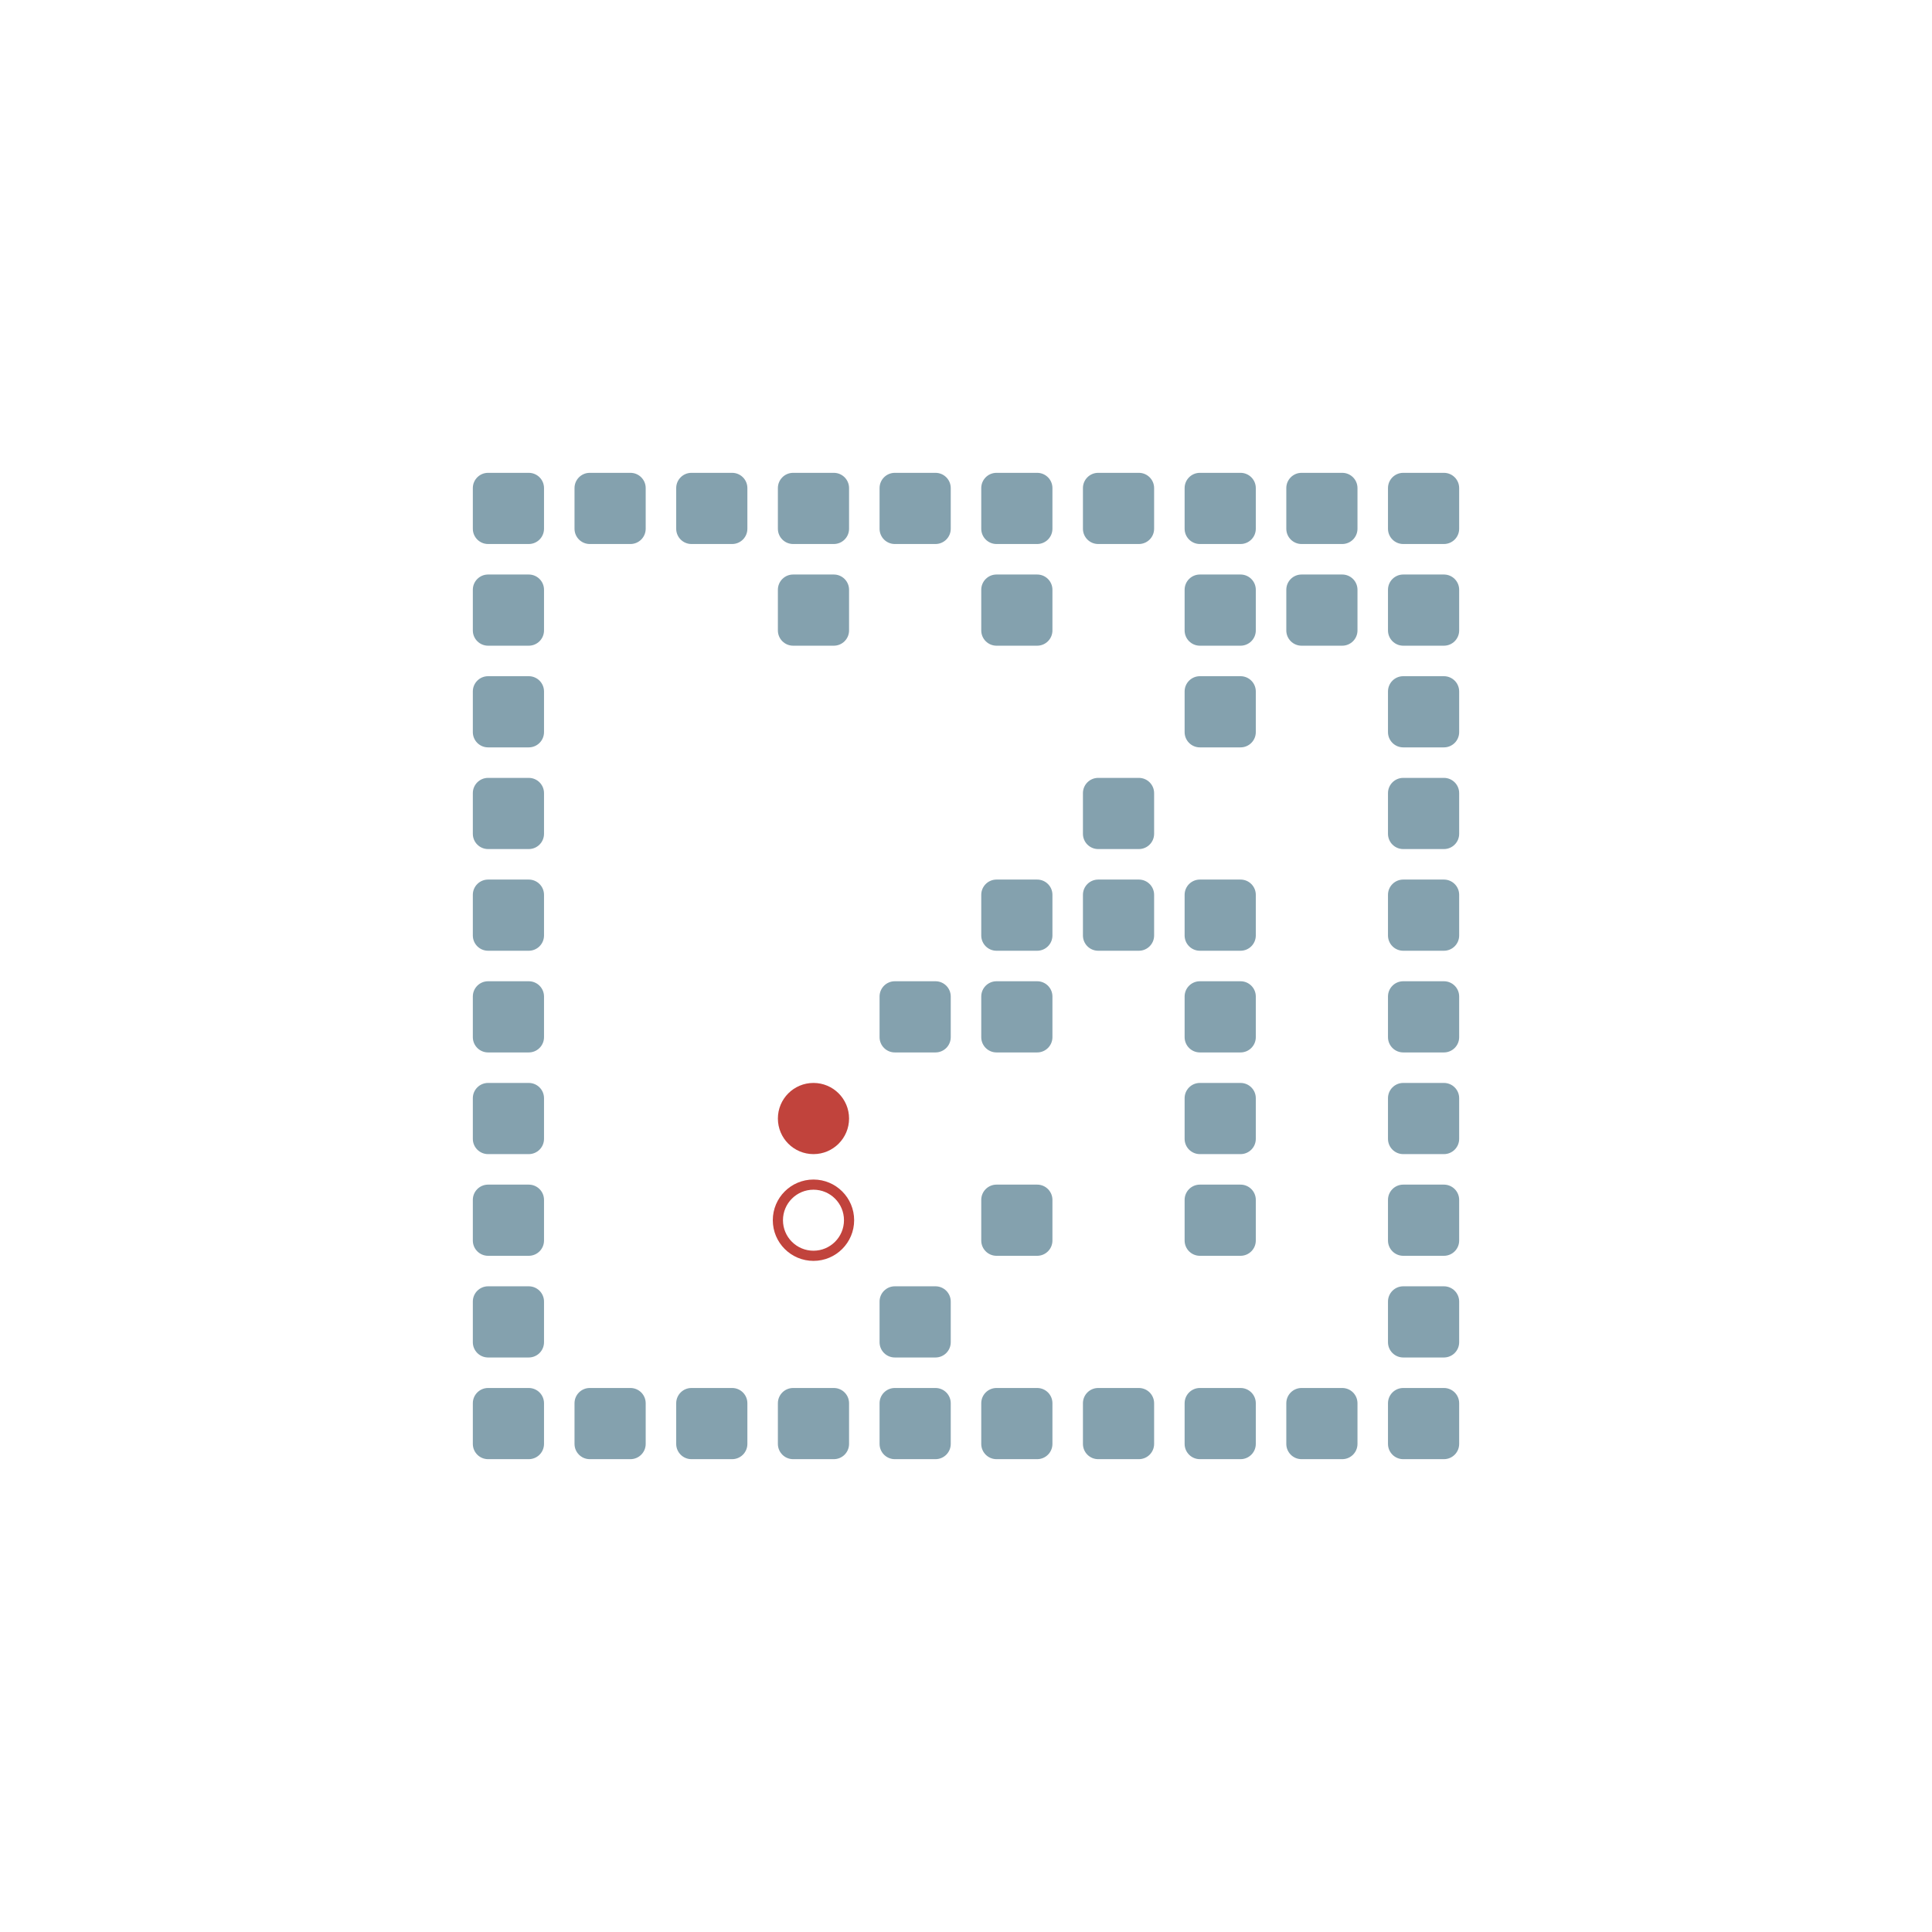
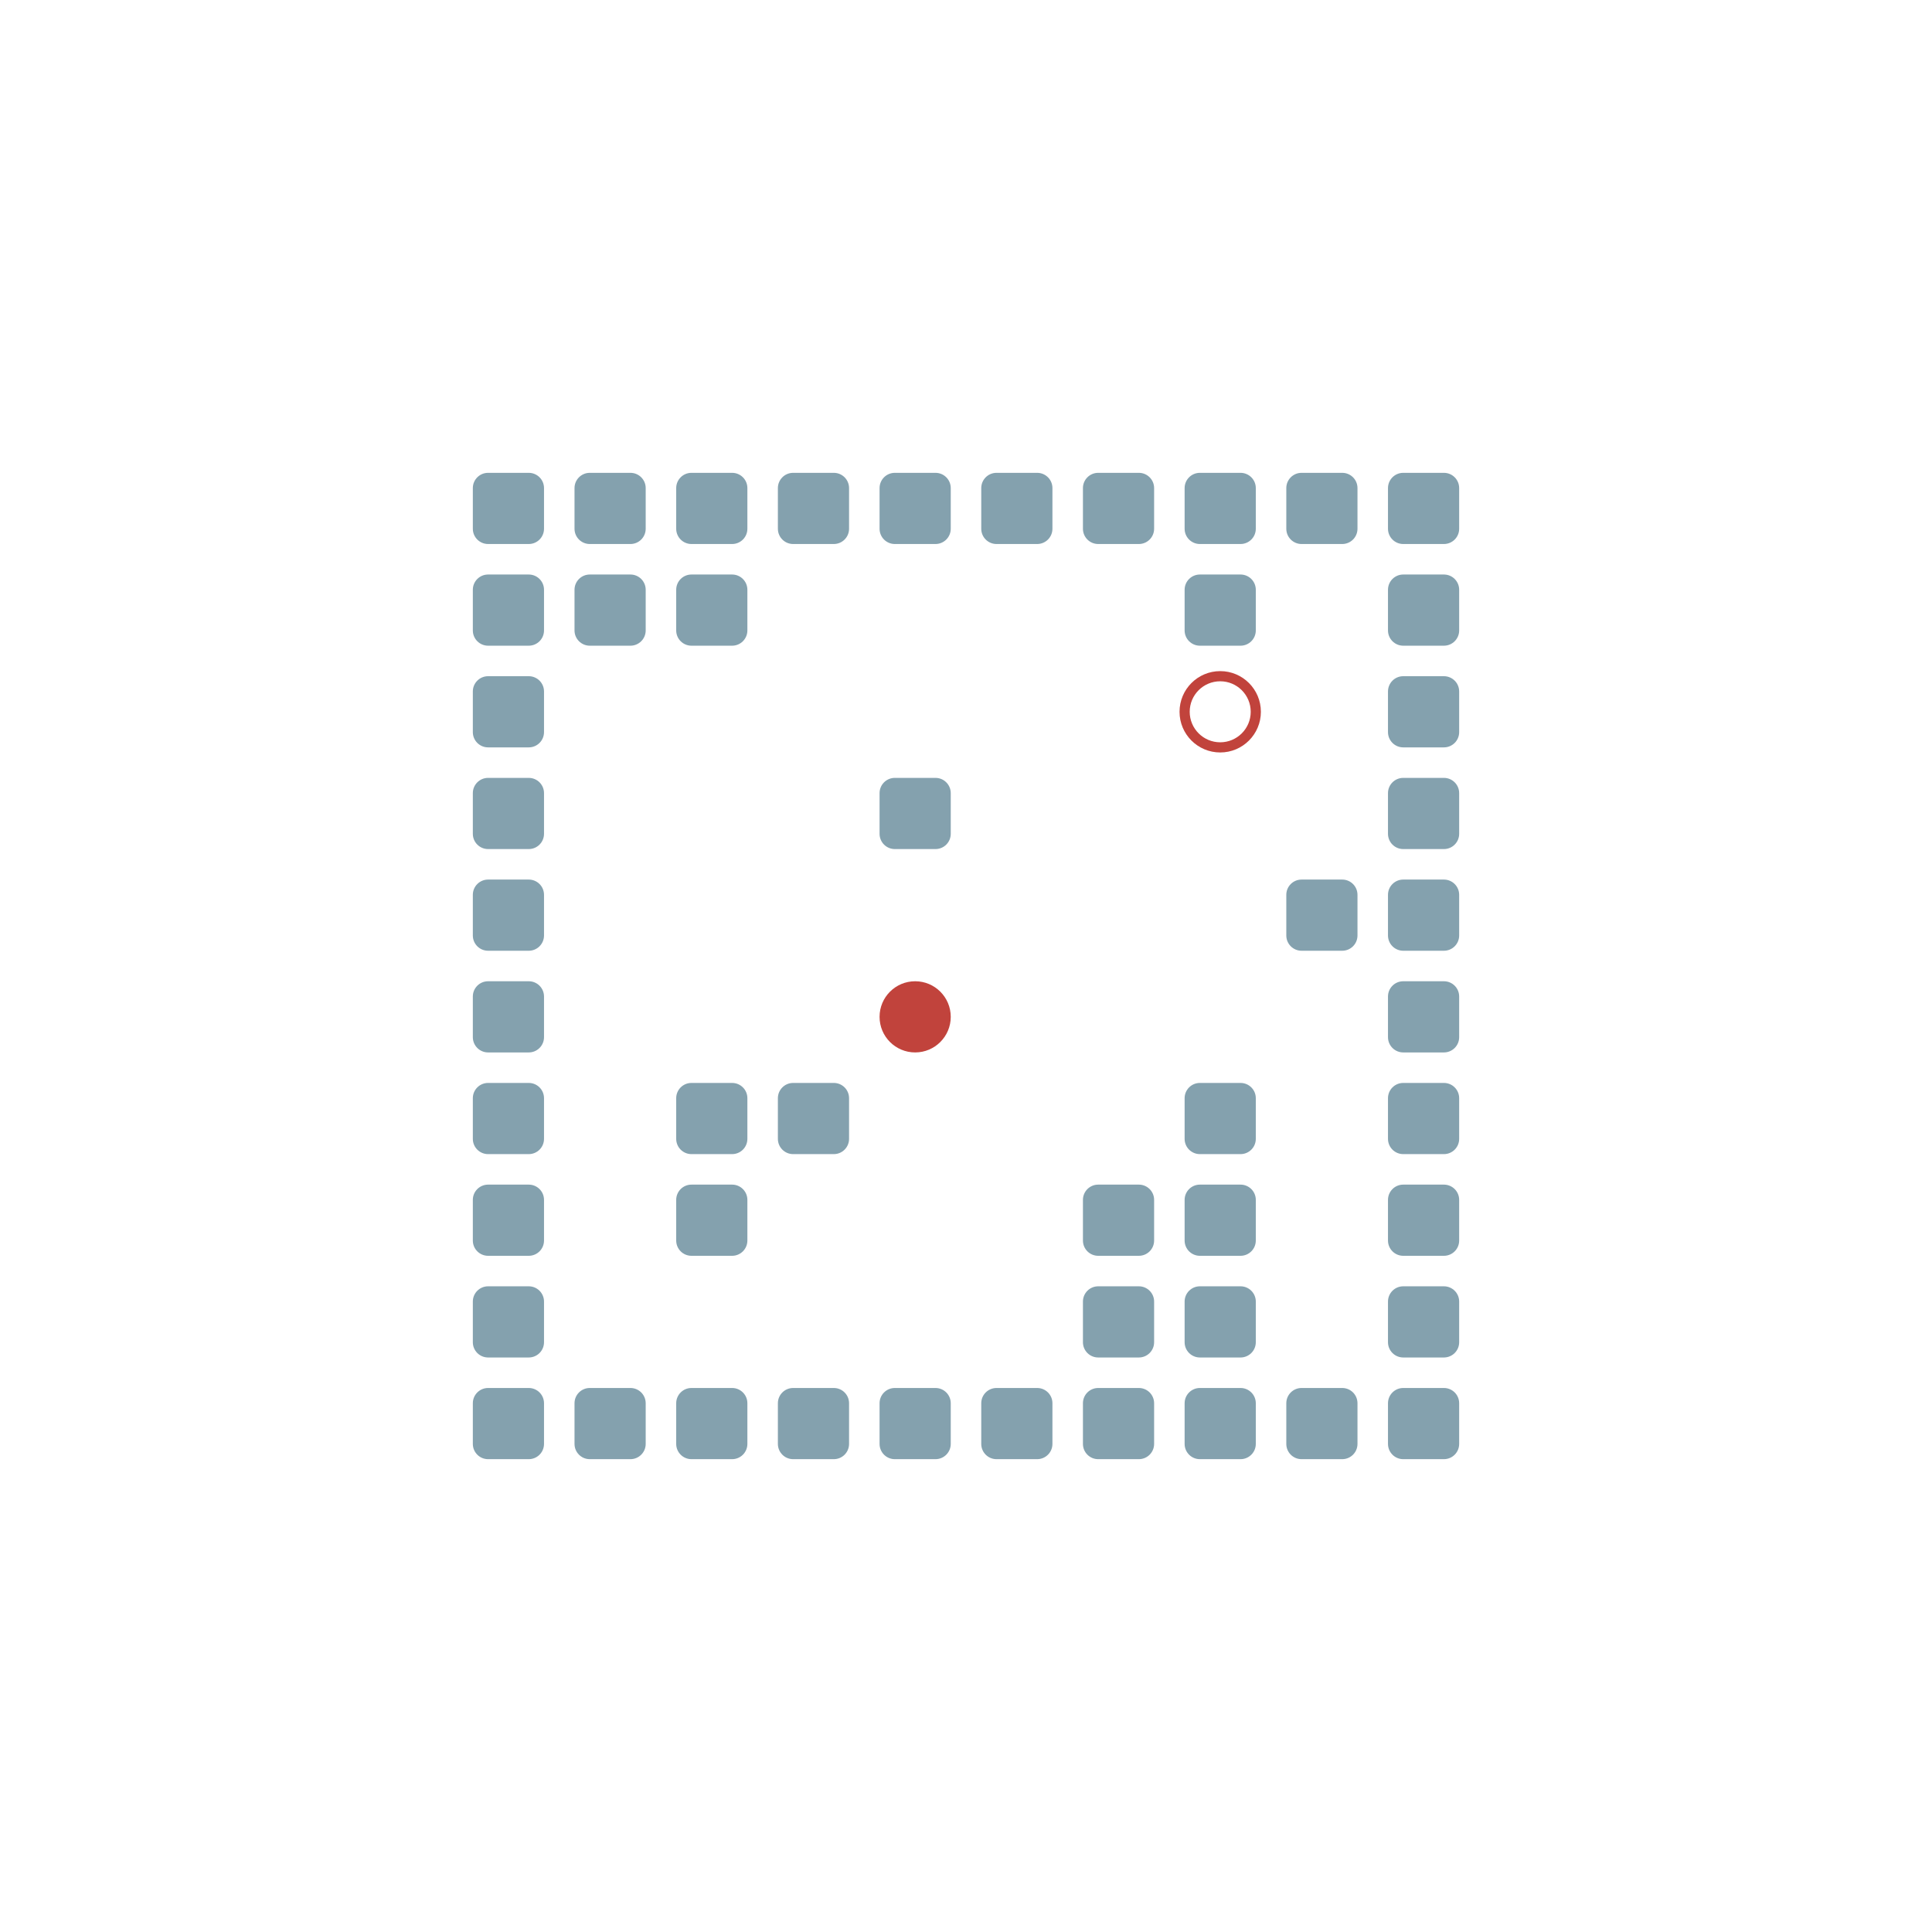
<svg xmlns="http://www.w3.org/2000/svg" width="190" height="190" viewBox="0 -1900 1900 1900">
  <defs>

</defs>
  <rect fill="#84A1AE" height="70" rx="15" width="70" x="465" y="-535" />
  <rect fill="#84A1AE" height="70" rx="15" width="70" x="465" y="-635" />
  <rect fill="#84A1AE" height="70" rx="15" width="70" x="465" y="-735" />
  <rect fill="#84A1AE" height="70" rx="15" width="70" x="465" y="-835" />
  <rect fill="#84A1AE" height="70" rx="15" width="70" x="465" y="-935" />
  <rect fill="#84A1AE" height="70" rx="15" width="70" x="465" y="-1035" />
  <rect fill="#84A1AE" height="70" rx="15" width="70" x="465" y="-1135" />
  <rect fill="#84A1AE" height="70" rx="15" width="70" x="465" y="-1235" />
  <rect fill="#84A1AE" height="70" rx="15" width="70" x="465" y="-1335" />
  <rect fill="#84A1AE" height="70" rx="15" width="70" x="465" y="-1435" />
  <rect fill="#84A1AE" height="70" rx="15" width="70" x="565" y="-535" />
+   <rect fill="#84A1AE" height="70" rx="15" width="70" x="565" y="-1335" />
  <rect fill="#84A1AE" height="70" rx="15" width="70" x="565" y="-1435" />
  <rect fill="#84A1AE" height="70" rx="15" width="70" x="665" y="-535" />
+   <rect fill="#84A1AE" height="70" rx="15" width="70" x="665" y="-735" />
+   <rect fill="#84A1AE" height="70" rx="15" width="70" x="665" y="-835" />
+   <rect fill="#84A1AE" height="70" rx="15" width="70" x="665" y="-1335" />
  <rect fill="#84A1AE" height="70" rx="15" width="70" x="665" y="-1435" />
  <rect fill="#84A1AE" height="70" rx="15" width="70" x="765" y="-535" />
-   <rect fill="#84A1AE" height="70" rx="15" width="70" x="765" y="-1335" />
+   <rect fill="#84A1AE" height="70" rx="15" width="70" x="765" y="-835" />
  <rect fill="#84A1AE" height="70" rx="15" width="70" x="765" y="-1435" />
  <rect fill="#84A1AE" height="70" rx="15" width="70" x="865" y="-535" />
-   <rect fill="#84A1AE" height="70" rx="15" width="70" x="865" y="-635" />
-   <rect fill="#84A1AE" height="70" rx="15" width="70" x="865" y="-935" />
+   <rect fill="#84A1AE" height="70" rx="15" width="70" x="865" y="-1135" />
  <rect fill="#84A1AE" height="70" rx="15" width="70" x="865" y="-1435" />
  <rect fill="#84A1AE" height="70" rx="15" width="70" x="965" y="-535" />
-   <rect fill="#84A1AE" height="70" rx="15" width="70" x="965" y="-735" />
-   <rect fill="#84A1AE" height="70" rx="15" width="70" x="965" y="-935" />
-   <rect fill="#84A1AE" height="70" rx="15" width="70" x="965" y="-1035" />
-   <rect fill="#84A1AE" height="70" rx="15" width="70" x="965" y="-1335" />
  <rect fill="#84A1AE" height="70" rx="15" width="70" x="965" y="-1435" />
  <rect fill="#84A1AE" height="70" rx="15" width="70" x="1065" y="-535" />
-   <rect fill="#84A1AE" height="70" rx="15" width="70" x="1065" y="-1035" />
-   <rect fill="#84A1AE" height="70" rx="15" width="70" x="1065" y="-1135" />
+   <rect fill="#84A1AE" height="70" rx="15" width="70" x="1065" y="-635" />
+   <rect fill="#84A1AE" height="70" rx="15" width="70" x="1065" y="-735" />
  <rect fill="#84A1AE" height="70" rx="15" width="70" x="1065" y="-1435" />
  <rect fill="#84A1AE" height="70" rx="15" width="70" x="1165" y="-535" />
+   <rect fill="#84A1AE" height="70" rx="15" width="70" x="1165" y="-635" />
  <rect fill="#84A1AE" height="70" rx="15" width="70" x="1165" y="-735" />
  <rect fill="#84A1AE" height="70" rx="15" width="70" x="1165" y="-835" />
-   <rect fill="#84A1AE" height="70" rx="15" width="70" x="1165" y="-935" />
-   <rect fill="#84A1AE" height="70" rx="15" width="70" x="1165" y="-1035" />
-   <rect fill="#84A1AE" height="70" rx="15" width="70" x="1165" y="-1235" />
  <rect fill="#84A1AE" height="70" rx="15" width="70" x="1165" y="-1335" />
  <rect fill="#84A1AE" height="70" rx="15" width="70" x="1165" y="-1435" />
  <rect fill="#84A1AE" height="70" rx="15" width="70" x="1265" y="-535" />
-   <rect fill="#84A1AE" height="70" rx="15" width="70" x="1265" y="-1335" />
+   <rect fill="#84A1AE" height="70" rx="15" width="70" x="1265" y="-1035" />
  <rect fill="#84A1AE" height="70" rx="15" width="70" x="1265" y="-1435" />
  <rect fill="#84A1AE" height="70" rx="15" width="70" x="1365" y="-535" />
  <rect fill="#84A1AE" height="70" rx="15" width="70" x="1365" y="-635" />
  <rect fill="#84A1AE" height="70" rx="15" width="70" x="1365" y="-735" />
  <rect fill="#84A1AE" height="70" rx="15" width="70" x="1365" y="-835" />
  <rect fill="#84A1AE" height="70" rx="15" width="70" x="1365" y="-935" />
  <rect fill="#84A1AE" height="70" rx="15" width="70" x="1365" y="-1035" />
  <rect fill="#84A1AE" height="70" rx="15" width="70" x="1365" y="-1135" />
  <rect fill="#84A1AE" height="70" rx="15" width="70" x="1365" y="-1235" />
  <rect fill="#84A1AE" height="70" rx="15" width="70" x="1365" y="-1335" />
  <rect fill="#84A1AE" height="70" rx="15" width="70" x="1365" y="-1435" />
-   <circle cx="800" cy="-800" fill="#c1433c" r="35">
-     <animate attributeName="cy" dur="8.68s" keyTimes="0.0;0.031;0.125;0.156;0.188;0.219;0.281;0.312;0.344;0.406;0.438;0.75;0.781;0.938;0.969;1.0" repeatCount="indefinite" values="-800;-800;-800;-900;-800;-700;-700;-800;-900;-900;-1000;-1000;-1100;-1100;-1000;-1000" />
-     <animate attributeName="cx" dur="8.68s" keyTimes="0.0;0.031;0.062;0.094;0.25;0.281;0.375;0.406;0.438;0.469;0.781;0.812;0.875;0.906;0.938;1.0" repeatCount="indefinite" values="800;800;700;600;600;700;700;800;800;900;900;1000;1000;900;800;800" />
-     <animate attributeName="visibility" dur="8.68s" keyTimes="0.0;0.031;1.0" repeatCount="indefinite" values="visible;visible;visible" />
+   <circle cx="900" cy="-900" fill="#c1433c" r="35">
+     <animate attributeName="cy" dur="1.4s" keyTimes="0.0;0.167;1.0" repeatCount="indefinite" values="-900;-900;-900" />
+     <animate attributeName="cx" dur="1.4s" keyTimes="0.0;0.167;0.333;0.5;0.667;0.833;1.0" repeatCount="indefinite" values="900;900;1000;1100;1200;1300;1300" />
+     <animate attributeName="visibility" dur="1.4s" keyTimes="0.0;0.167;1.0" repeatCount="indefinite" values="visible;visible;visible" />
  </circle>
-   <circle cx="800" cy="-700" fill="none" r="35" stroke="#c1433c" stroke-width="10">
-     <animate attributeName="visibility" dur="8.68s" keyTimes="0.0;0.031;1.0" repeatCount="indefinite" values="visible;visible;visible" />
+   <circle cx="1200" cy="-1200" fill="none" r="35" stroke="#c1433c" stroke-width="10">
+     <animate attributeName="visibility" dur="1.4s" keyTimes="0.0;0.167;1.0" repeatCount="indefinite" values="visible;visible;visible" />
  </circle>
</svg>
